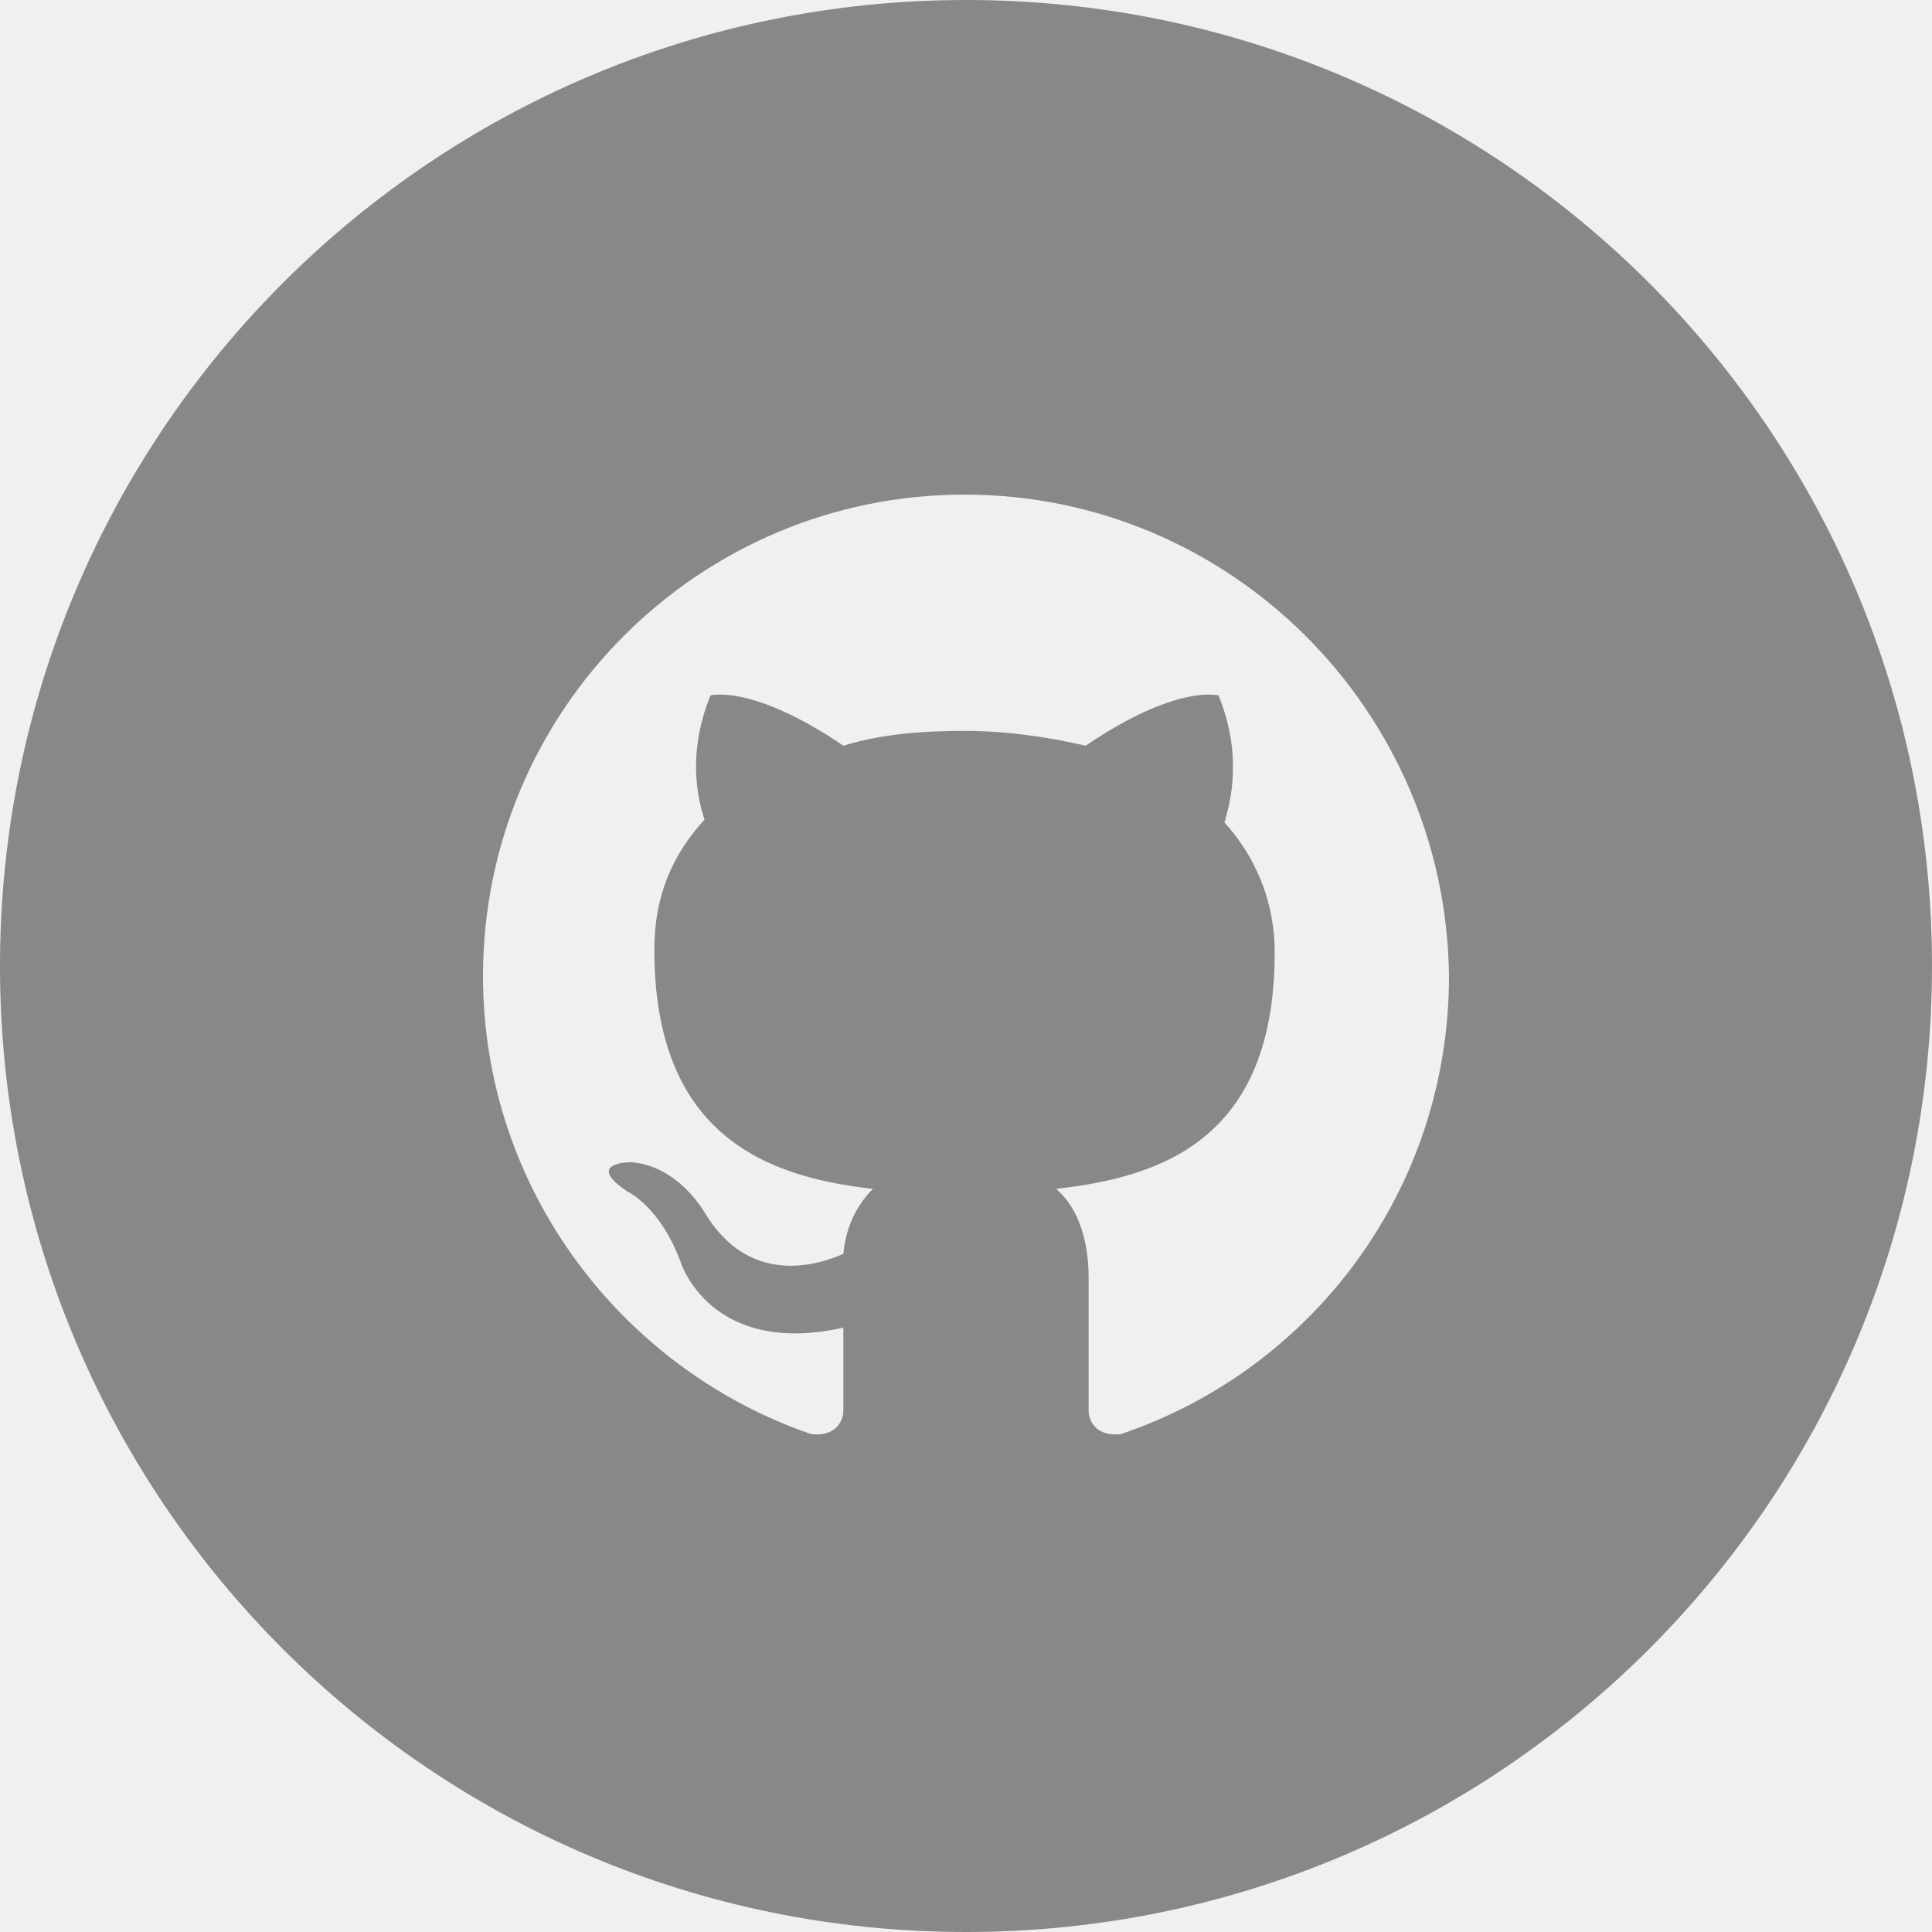
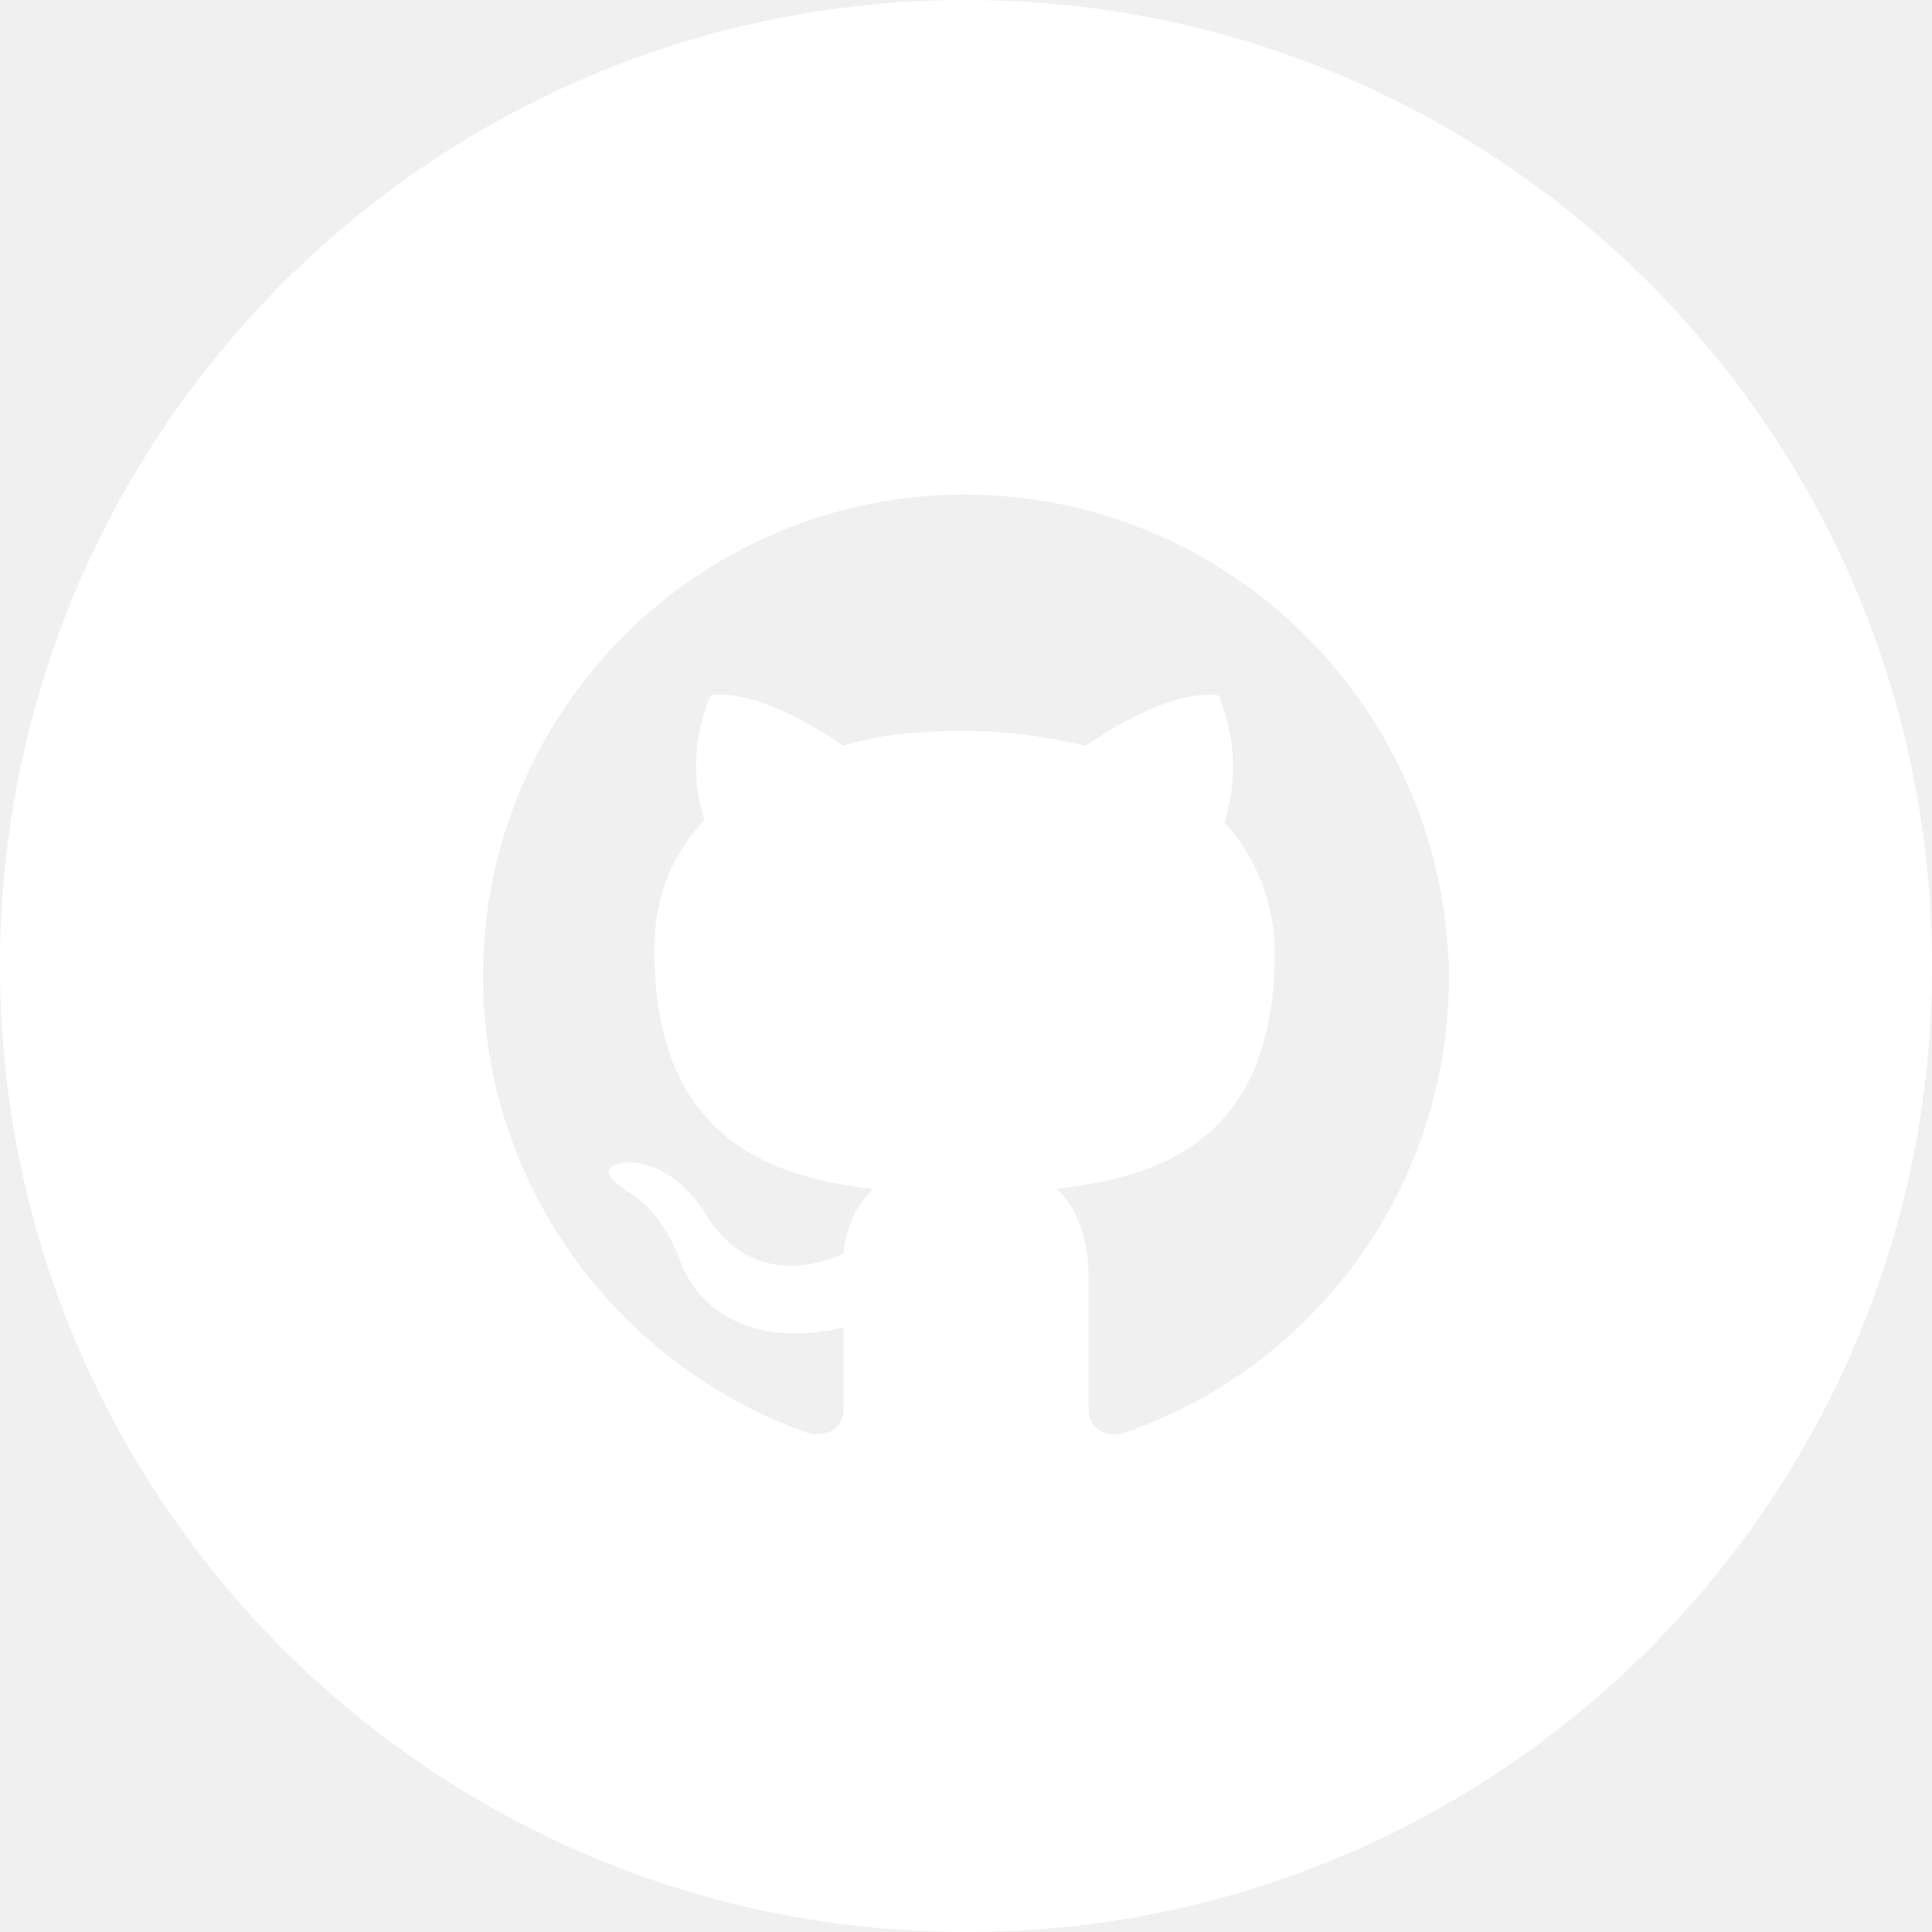
<svg xmlns="http://www.w3.org/2000/svg" width="32" height="32" viewBox="0 0 32 32" fill="none">
-   <path fill-rule="evenodd" clip-rule="evenodd" d="M0 16C0 7.163 7.163 0 16 0C24.837 0 32 7.163 32 16C32 24.837 24.837 32 16 32C7.163 32 0 24.837 0 16ZM8 16.168C8 11.764 11.572 8.192 15.976 8.192C20.379 8.192 23.951 11.764 24 16.168C24 19.691 21.749 22.675 18.569 23.752C18.177 23.801 18.031 23.556 18.031 23.36V21.158C18.031 20.424 17.786 19.935 17.492 19.691C19.254 19.495 21.113 18.859 21.113 15.776C21.113 14.895 20.771 14.161 20.281 13.623C20.285 13.608 20.291 13.588 20.297 13.566C20.372 13.295 20.589 12.511 20.183 11.519C20.183 11.519 19.498 11.323 17.982 12.351C17.346 12.204 16.66 12.106 15.976 12.106C15.29 12.106 14.605 12.155 13.969 12.351C12.453 11.323 11.768 11.519 11.768 11.519C11.335 12.576 11.611 13.398 11.667 13.566L11.67 13.574C11.132 14.161 10.838 14.846 10.838 15.727C10.838 18.81 12.697 19.495 14.459 19.691C14.263 19.886 14.018 20.229 13.969 20.767C13.529 20.963 12.404 21.305 11.67 20.082C11.67 20.082 11.229 19.299 10.447 19.25C10.447 19.25 9.664 19.25 10.398 19.739C10.398 19.739 10.936 19.984 11.278 20.914C11.278 20.914 11.768 22.48 13.969 21.99V23.36C13.969 23.556 13.823 23.801 13.431 23.752C10.3 22.675 8 19.691 8 16.168Z" fill="#888888" />
+   <path fill-rule="evenodd" clip-rule="evenodd" d="M0 16C0 7.163 7.163 0 16 0C24.837 0 32 7.163 32 16C32 24.837 24.837 32 16 32C7.163 32 0 24.837 0 16ZM8 16.168C8 11.764 11.572 8.192 15.976 8.192C20.379 8.192 23.951 11.764 24 16.168C24 19.691 21.749 22.675 18.569 23.752C18.177 23.801 18.031 23.556 18.031 23.36V21.158C18.031 20.424 17.786 19.935 17.492 19.691C19.254 19.495 21.113 18.859 21.113 15.776C21.113 14.895 20.771 14.161 20.281 13.623C20.285 13.608 20.291 13.588 20.297 13.566C20.372 13.295 20.589 12.511 20.183 11.519C20.183 11.519 19.498 11.323 17.982 12.351C17.346 12.204 16.66 12.106 15.976 12.106C15.29 12.106 14.605 12.155 13.969 12.351C12.453 11.323 11.768 11.519 11.768 11.519C11.335 12.576 11.611 13.398 11.667 13.566L11.67 13.574C11.132 14.161 10.838 14.846 10.838 15.727C10.838 18.81 12.697 19.495 14.459 19.691C14.263 19.886 14.018 20.229 13.969 20.767C13.529 20.963 12.404 21.305 11.67 20.082C11.67 20.082 11.229 19.299 10.447 19.25C10.447 19.25 9.664 19.25 10.398 19.739C10.398 19.739 10.936 19.984 11.278 20.914C11.278 20.914 11.768 22.48 13.969 21.99V23.36C13.969 23.556 13.823 23.801 13.431 23.752C10.3 22.675 8 19.691 8 16.168Z" fill="#ffffff" />
</svg>
